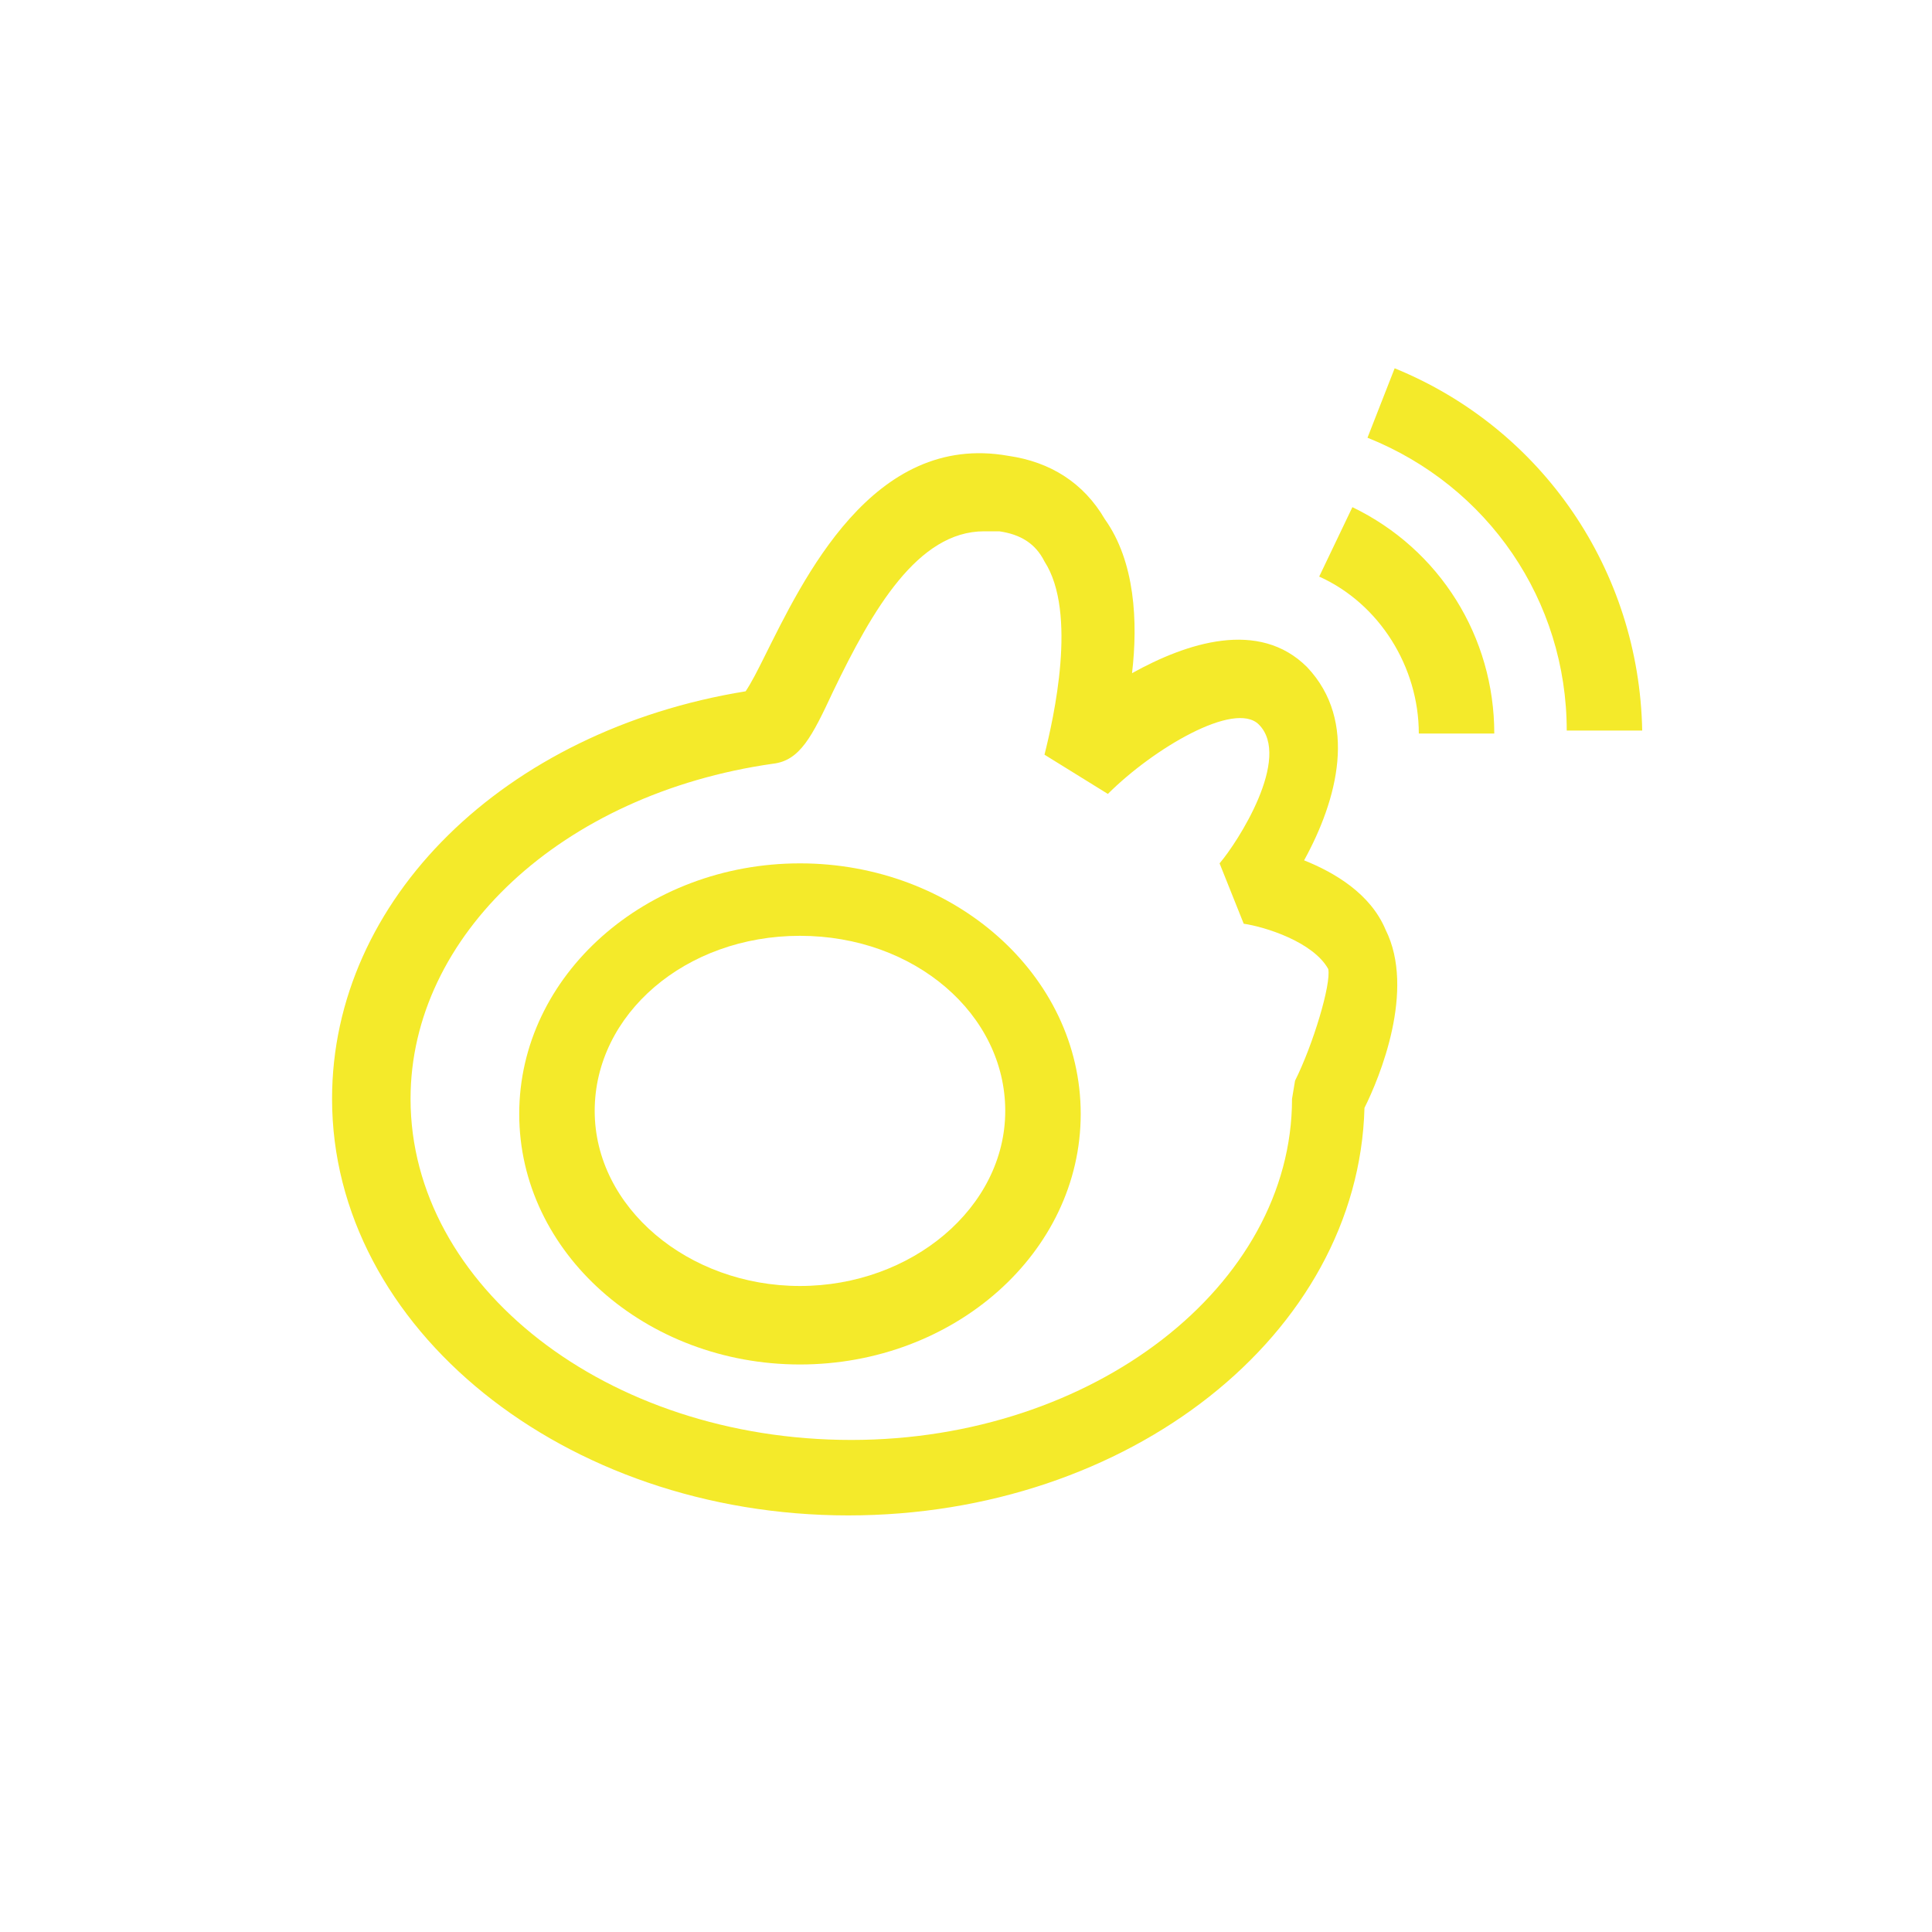
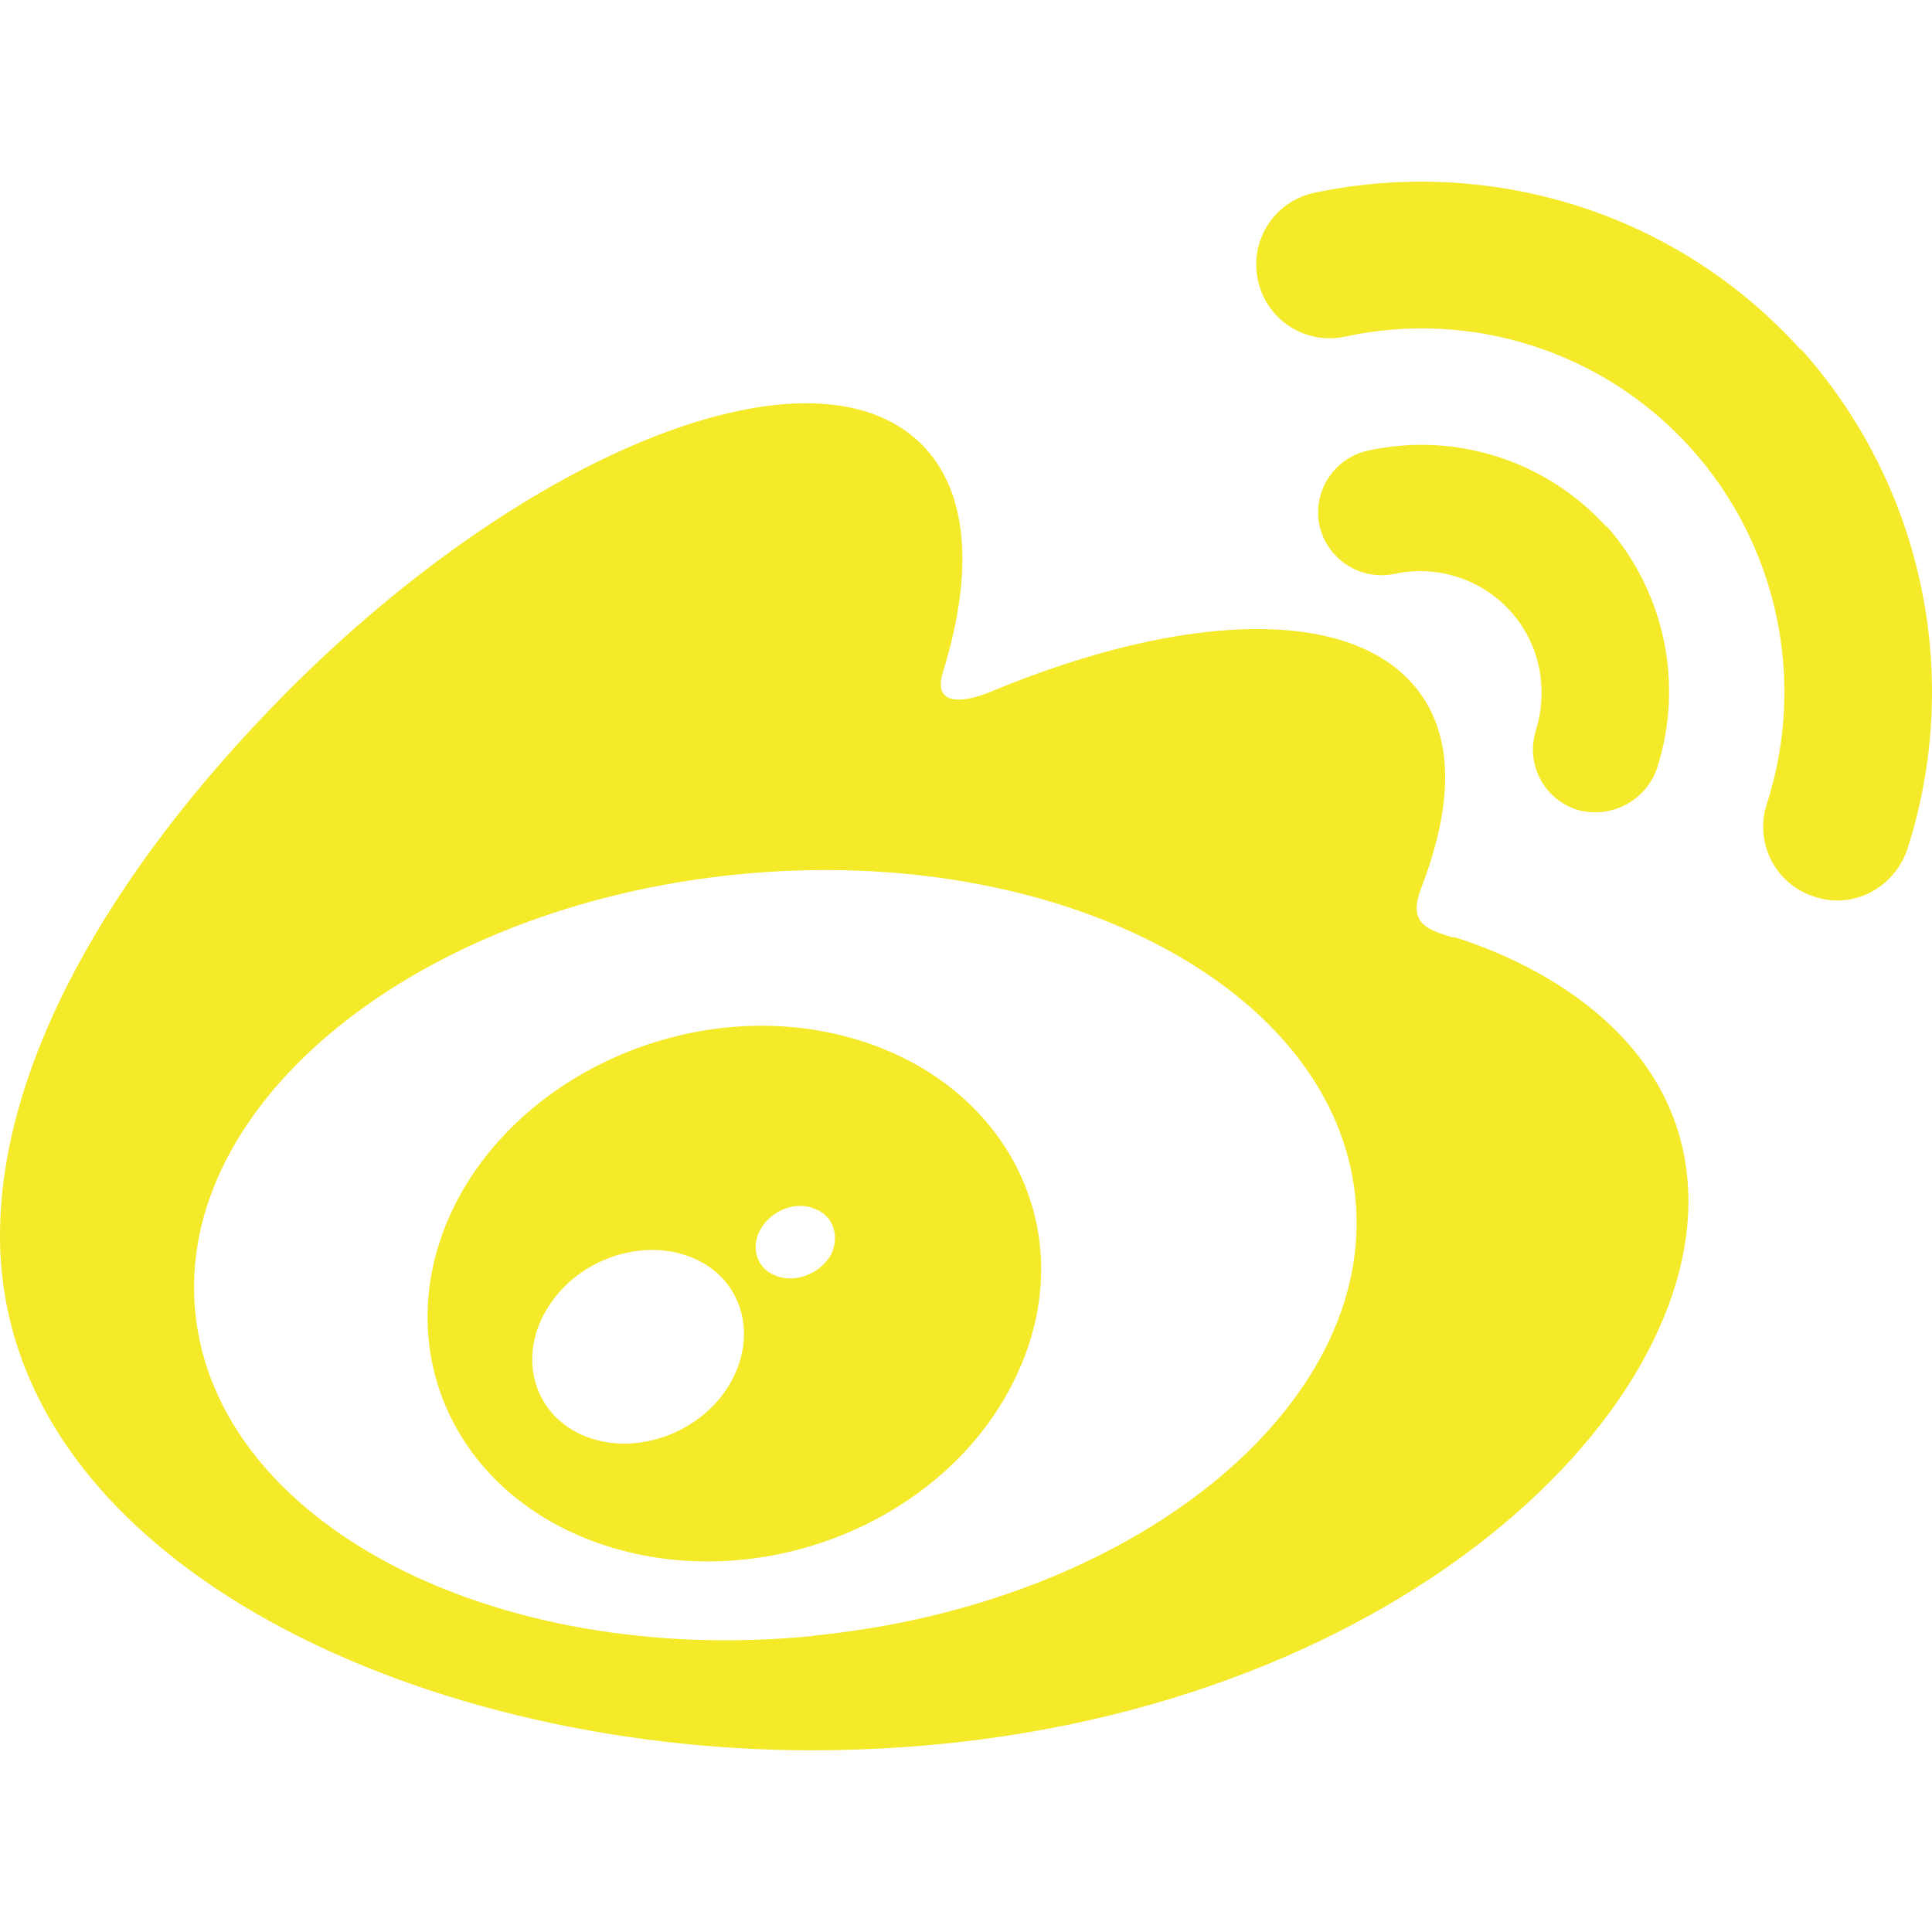
<svg xmlns="http://www.w3.org/2000/svg" class="icon" width="200px" height="200.00px" viewBox="0 0 1024 1024" version="1.1">
-   <path d="M691.2 456c17.6-32 28.8-73.6 1.6-102.4-25.6-25.6-64-12.8-92.8 3.2 3.2-27.2 1.6-59.2-14.4-81.6-11.2-19.2-28.8-30.4-51.2-33.6-72-12.8-108.8 65.6-129.6 107.2-3.2 6.4-6.4 12.8-9.6 17.6-128 20.8-219.2 110.4-219.2 216 0 121.6 123.2 220.8 273.6 220.8 148.8 0 270.4-96 273.6-216 8-16 27.2-62.4 11.2-94.4-8-19.2-27.2-30.4-43.2-36.8z m-4.8 116.8l-1.6 9.6c0 99.2-105.6 180.8-233.6 180.8-129.6 0-233.6-81.6-233.6-180.8 0-86.4 80-161.6 192-177.6 14.4-1.6 20.8-14.4 32-38.4 20.8-43.2 44.8-84.8 80-84.8h8c11.2 1.6 19.2 6.4 24 16 17.6 27.2 4.8 83.2 0 102.4l33.6 20.8c24-24 67.2-49.6 80-36.8 17.6 17.6-11.2 62.4-20.8 73.6l12.8 32c11.2 1.6 36.8 9.6 44.8 24 1.6 8-8 40-17.6 59.2z" fill="#f4ea2a" />
-   <path d="M424 457.6c-81.6 0-148.8 59.2-148.8 132.8s67.2 132.8 148.8 132.8c81.6 0 148.8-59.2 148.8-132.8s-67.2-132.8-148.8-132.8z m0 224c-59.2 0-108.8-41.6-108.8-92.8s48-92.8 108.8-92.8 108.8 41.6 108.8 92.8-49.6 92.8-108.8 92.8zM716.8 268.8l-17.6 36.8c32 14.4 52.8 48 52.8 83.2h40c0-51.2-28.8-97.6-75.2-120zM739.2 195.2l-14.4 36.8c64 25.6 105.6 86.4 105.6 155.2h40c-1.6-84.8-52.8-160-131.2-192z" fill="#f4ea2a" />
+   <path d="M430.848 867.115c-169.685 16.683-316.331-59.989-327.339-171.52-11.051-111.317 117.717-215.339 287.573-232.149 169.771-16.811 316.288 59.904 327.296 171.435 11.051 110.933-117.717 215.424-287.445 232.064l-0.085 0.171zM386.133 734.677c-16.384 26.283-51.541 37.717-78.037 25.685-26.112-11.904-33.835-42.283-17.323-67.968 16.171-25.387 50.176-36.736 76.501-25.643 26.539 11.221 34.987 41.472 18.859 67.925z m54.187-69.419c-6.016 10.112-19.157 15.061-29.397 10.795-10.069-3.84-13.355-15.403-7.552-25.003 5.888-9.685 18.603-14.763 28.672-10.24 10.197 3.84 13.44 15.36 7.68 25.643l0.597-1.195z m7.509-116.011c-80.768-21.035-172.075 19.2-207.232 90.368-35.669 72.704-1.109 153.216 80.469 179.627 84.608 27.307 184.235-14.549 218.965-92.971 34.133-76.501-8.576-155.392-92.203-177.024z m322.688-52.224c-14.763-4.48-24.32-7.68-17.28-26.24 16-41.685 17.92-76.971 0-102.571-33.323-47.445-124.373-44.928-228.864-1.28 0 0-32.683 14.123-24.363-11.563 16.043-51.925 13.44-94.891-11.52-119.851-57.088-57.045-207.744 1.92-336.555 131.413C55.851 463.787 0 566.315 0 654.848c0 169.856 217.557 272.853 430.336 272.853 278.869 0 464.555-162.176 464.555-290.987 0-77.739-66.005-121.771-124.373-140.117v0.427z m81.408-217.259a132.309 132.309 0 0 0-126.293-41.045 33.536 33.536 0 0 0-26.283 39.765 33.707 33.707 0 0 0 39.765 25.685 64.512 64.512 0 0 1 61.525 19.84c16.043 17.963 19.883 41.685 13.483 62.848a33.536 33.536 0 0 0 21.76 42.325 34.688 34.688 0 0 0 42.325-21.845 132.608 132.608 0 0 0-27.563-129.493l1.28 1.92z m103.168-93.653c-67.243-74.965-166.613-103.211-258.304-83.968a38.827 38.827 0 0 0-30.123 46.123 38.827 38.827 0 0 0 46.165 30.165 192 192 0 0 1 183.296 59.008 193.408 193.408 0 0 1 40.405 188.416 38.827 38.827 0 0 0 25.003 49.365c20.437 7.04 42.283-4.437 49.365-25.003a272.512 272.512 0 0 0-57.088-266.027l1.28 1.92z" fill="#f4ea2a" />
</svg>
